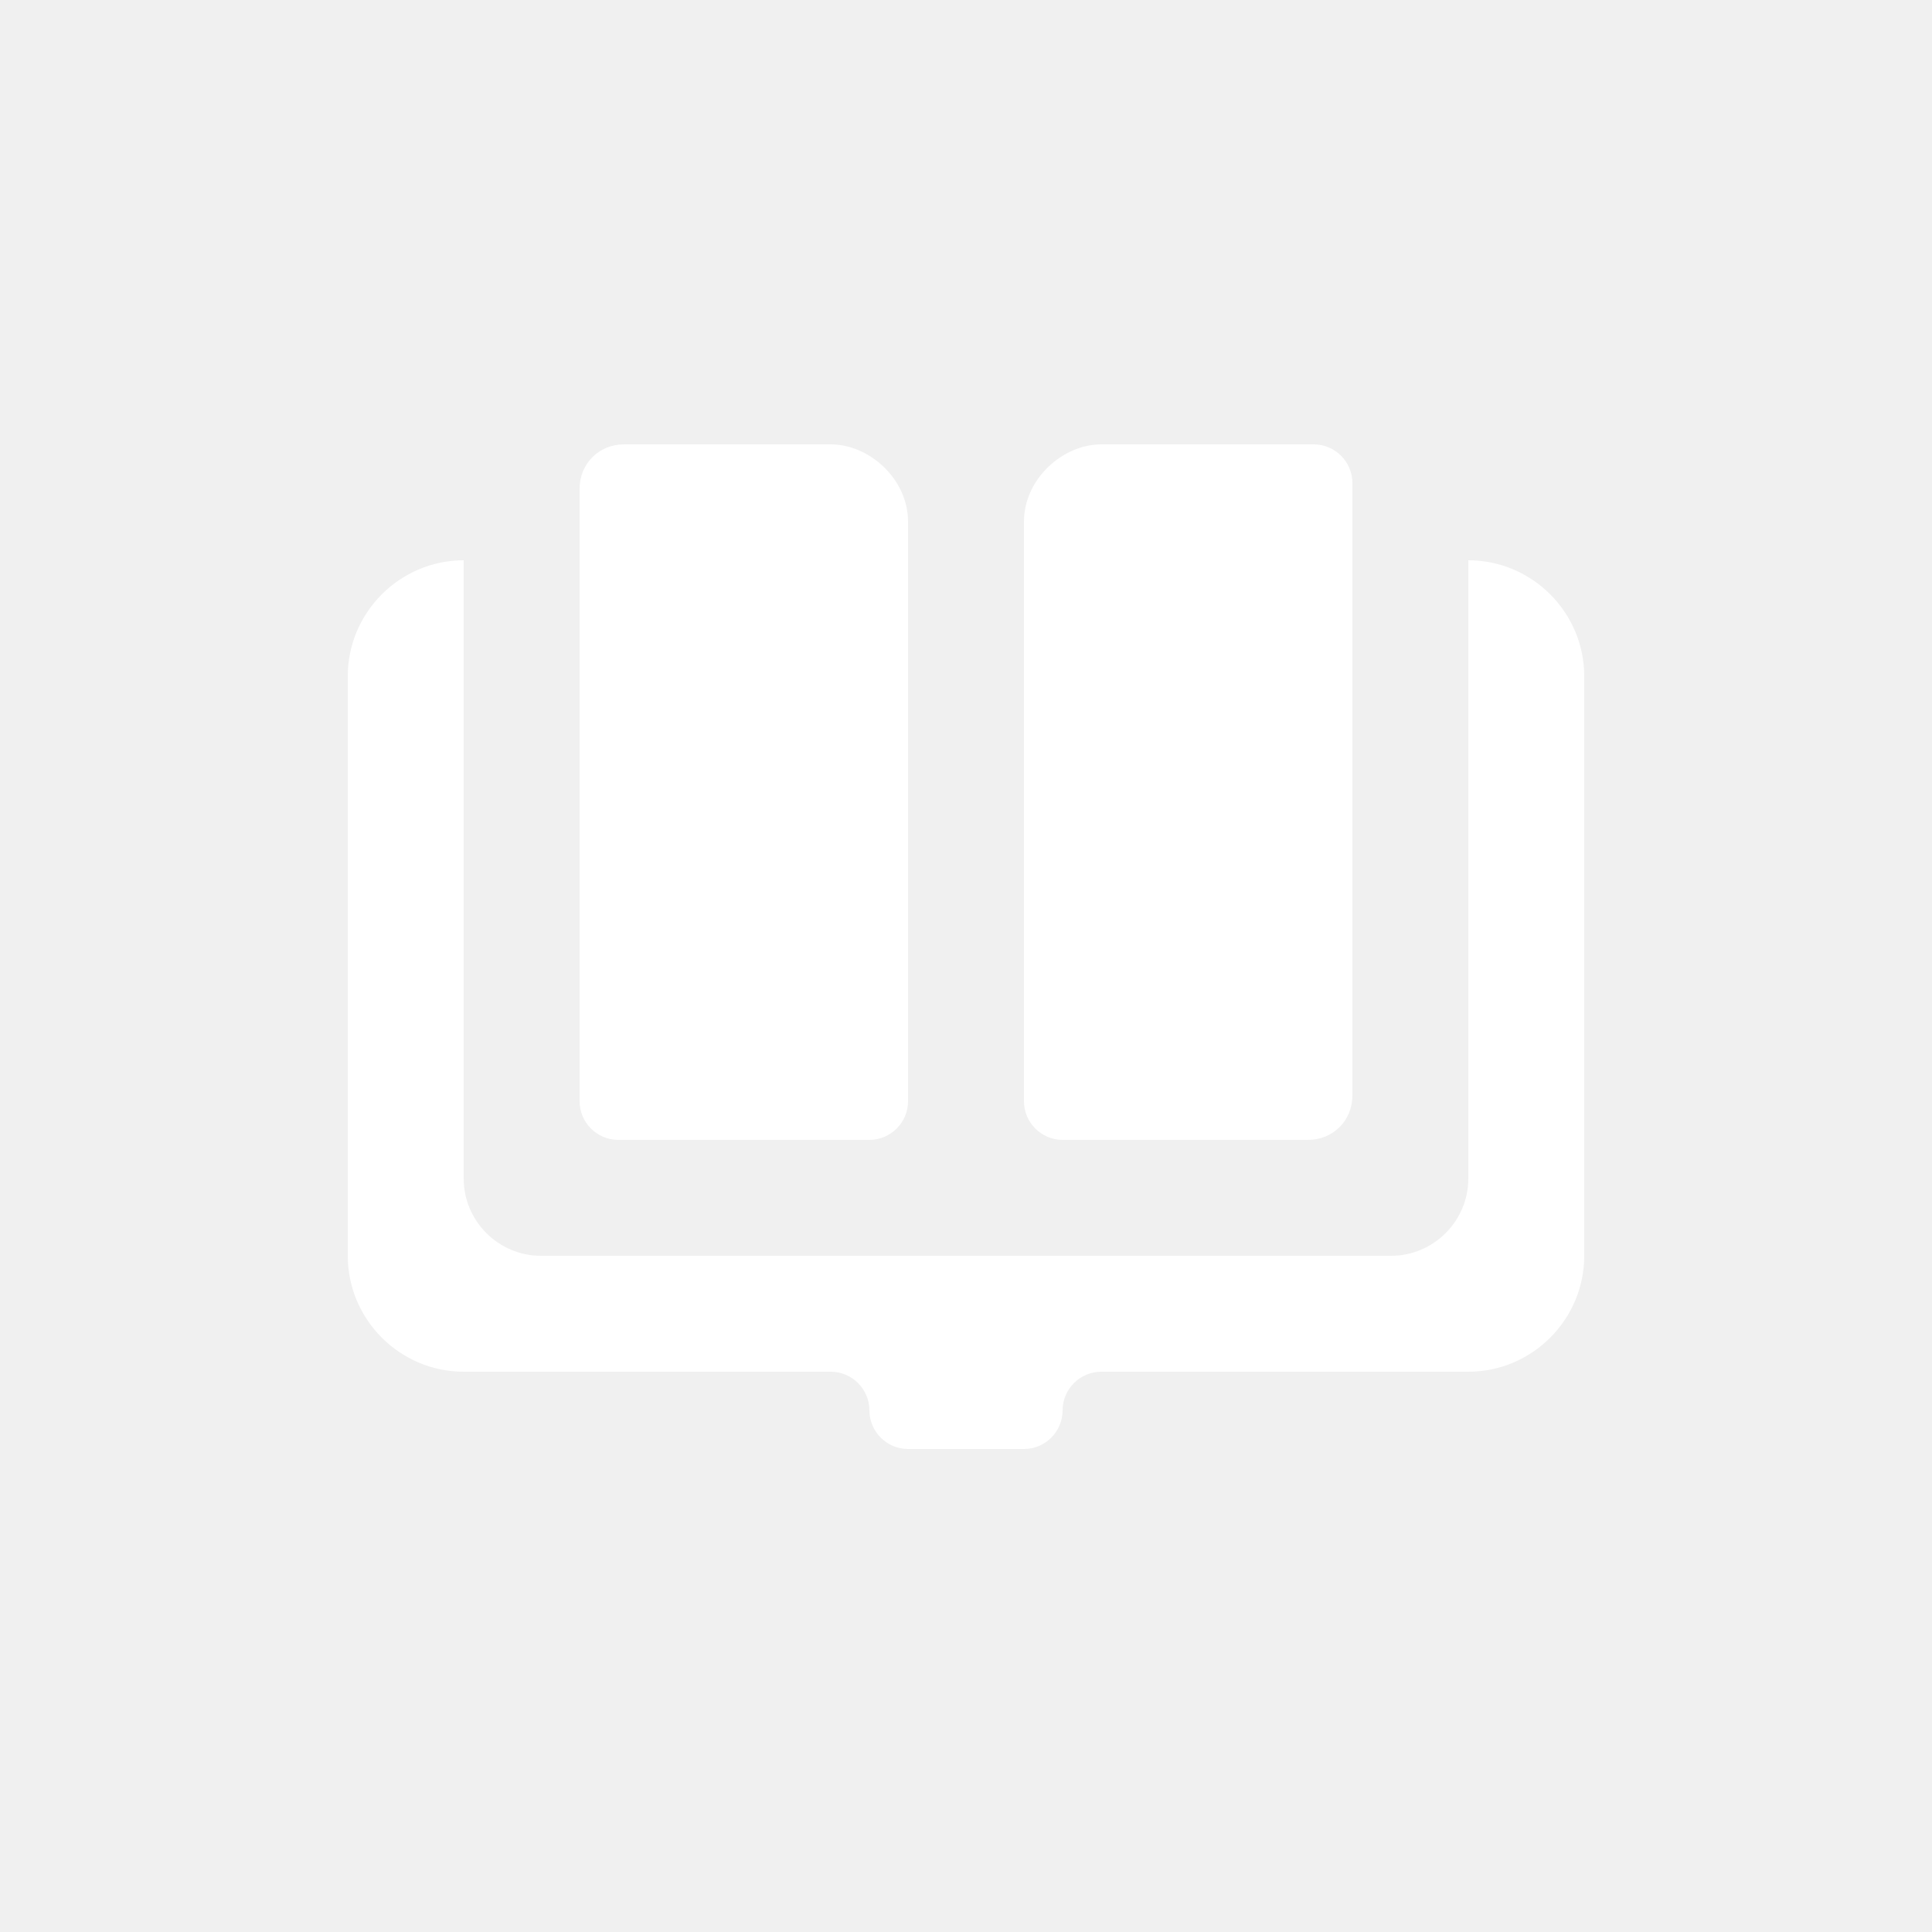
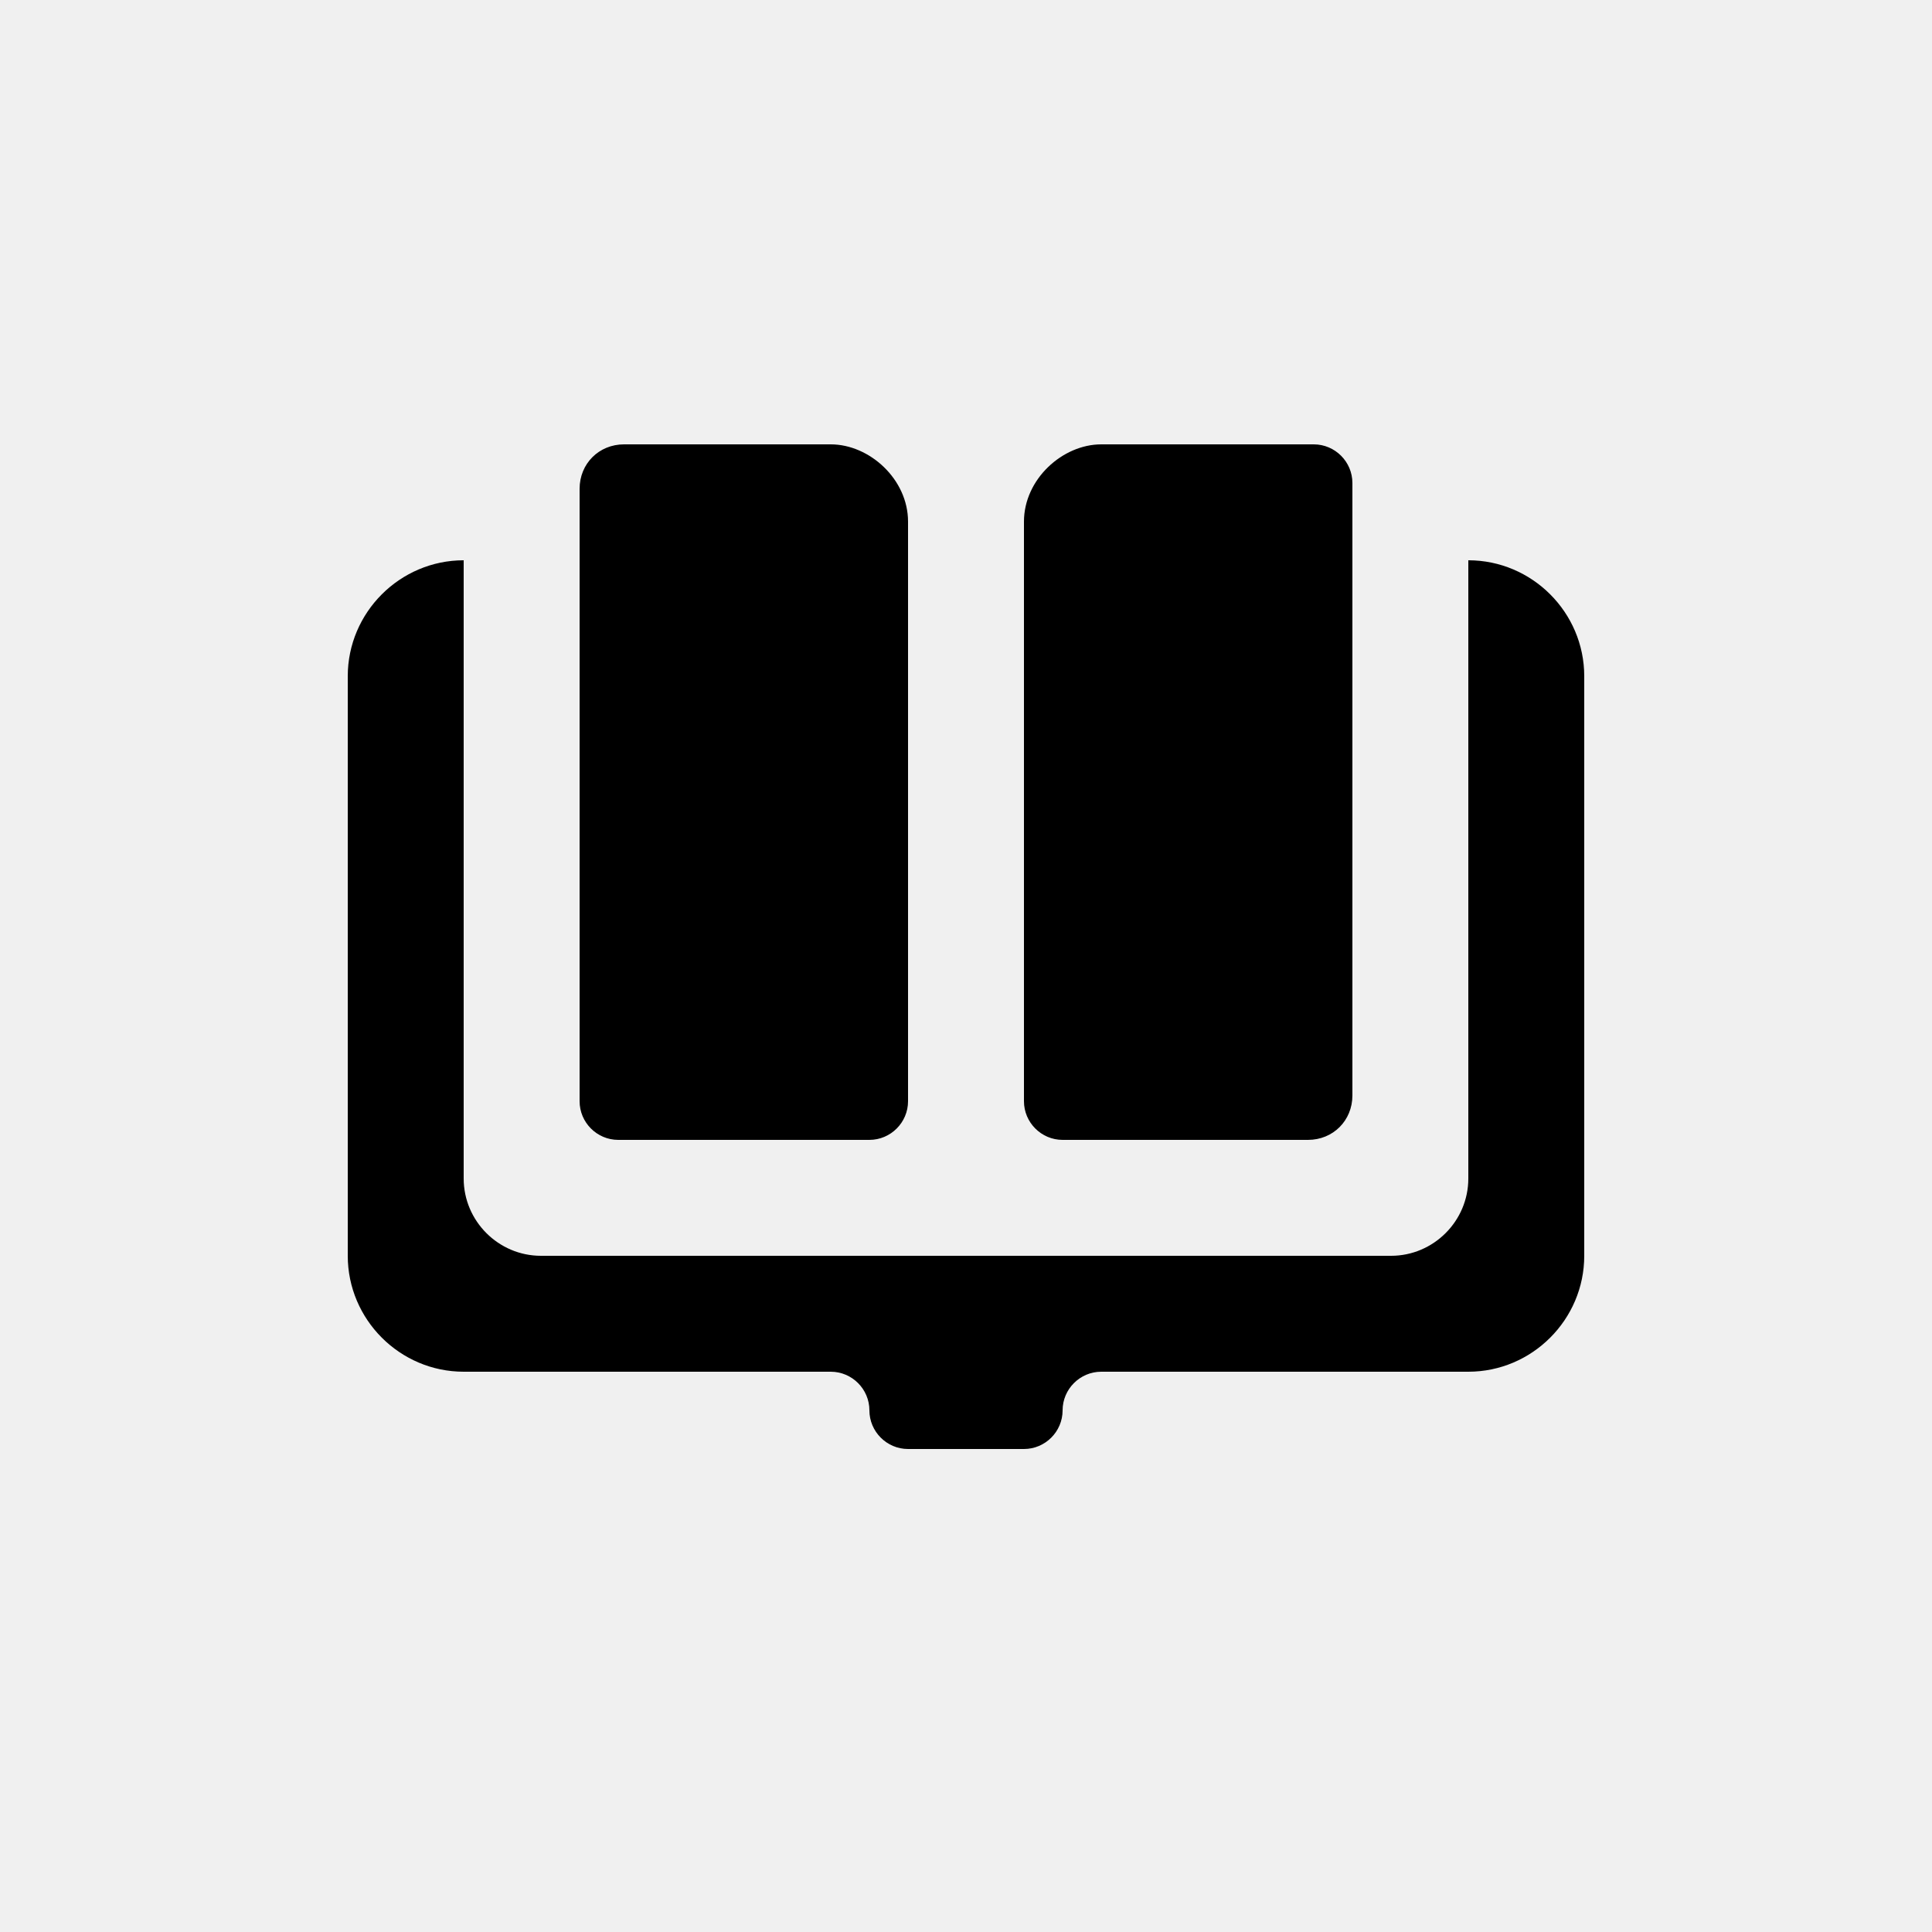
<svg xmlns="http://www.w3.org/2000/svg" width="60" height="60" viewBox="0 0 100 100">
-   <path fill="#fff" d="m32 59h13c1.1 0 2-0.9 2-2v-30c0-2.2-2-4-4-4h-10.7c-1.3 0-2.3 1-2.3 2.3v31.7c0 1.1 0.9 2 2 2z m44-30v32c0 2.2-1.8 4-4 4h-44c-2.2 0-4-1.8-4-4v-32c-3.3 0-6 2.7-6 6v30c0 3.3 2.7 6 6 6h19c1.1 0 2 0.9 2 2s0.9 2 2 2h6c1.1 0 2-0.9 2-2s0.9-2 2-2h19c3.3 0 6-2.7 6-6v-30c0-3.3-2.7-6-6-6z m-21 30h12.7c1.3 0 2.3-1 2.3-2.3v-31.7c0-1.1-0.9-2-2-2h-11c-2 0-4 1.8-4 4v30c0 1.1 0.9 2 2 2z" />
+   <path d="m32 59h13c1.1 0 2-0.9 2-2v-30c0-2.2-2-4-4-4h-10.7c-1.3 0-2.3 1-2.3 2.3v31.7c0 1.1 0.9 2 2 2z m44-30v32c0 2.2-1.8 4-4 4h-44c-2.2 0-4-1.8-4-4v-32c-3.3 0-6 2.7-6 6v30c0 3.3 2.7 6 6 6h19c1.1 0 2 0.9 2 2s0.9 2 2 2h6c1.1 0 2-0.9 2-2s0.9-2 2-2h19c3.3 0 6-2.7 6-6v-30c0-3.3-2.7-6-6-6z m-21 30h12.7c1.3 0 2.3-1 2.3-2.3v-31.7c0-1.1-0.9-2-2-2h-11c-2 0-4 1.8-4 4v30c0 1.1 0.9 2 2 2z" />
</svg>
